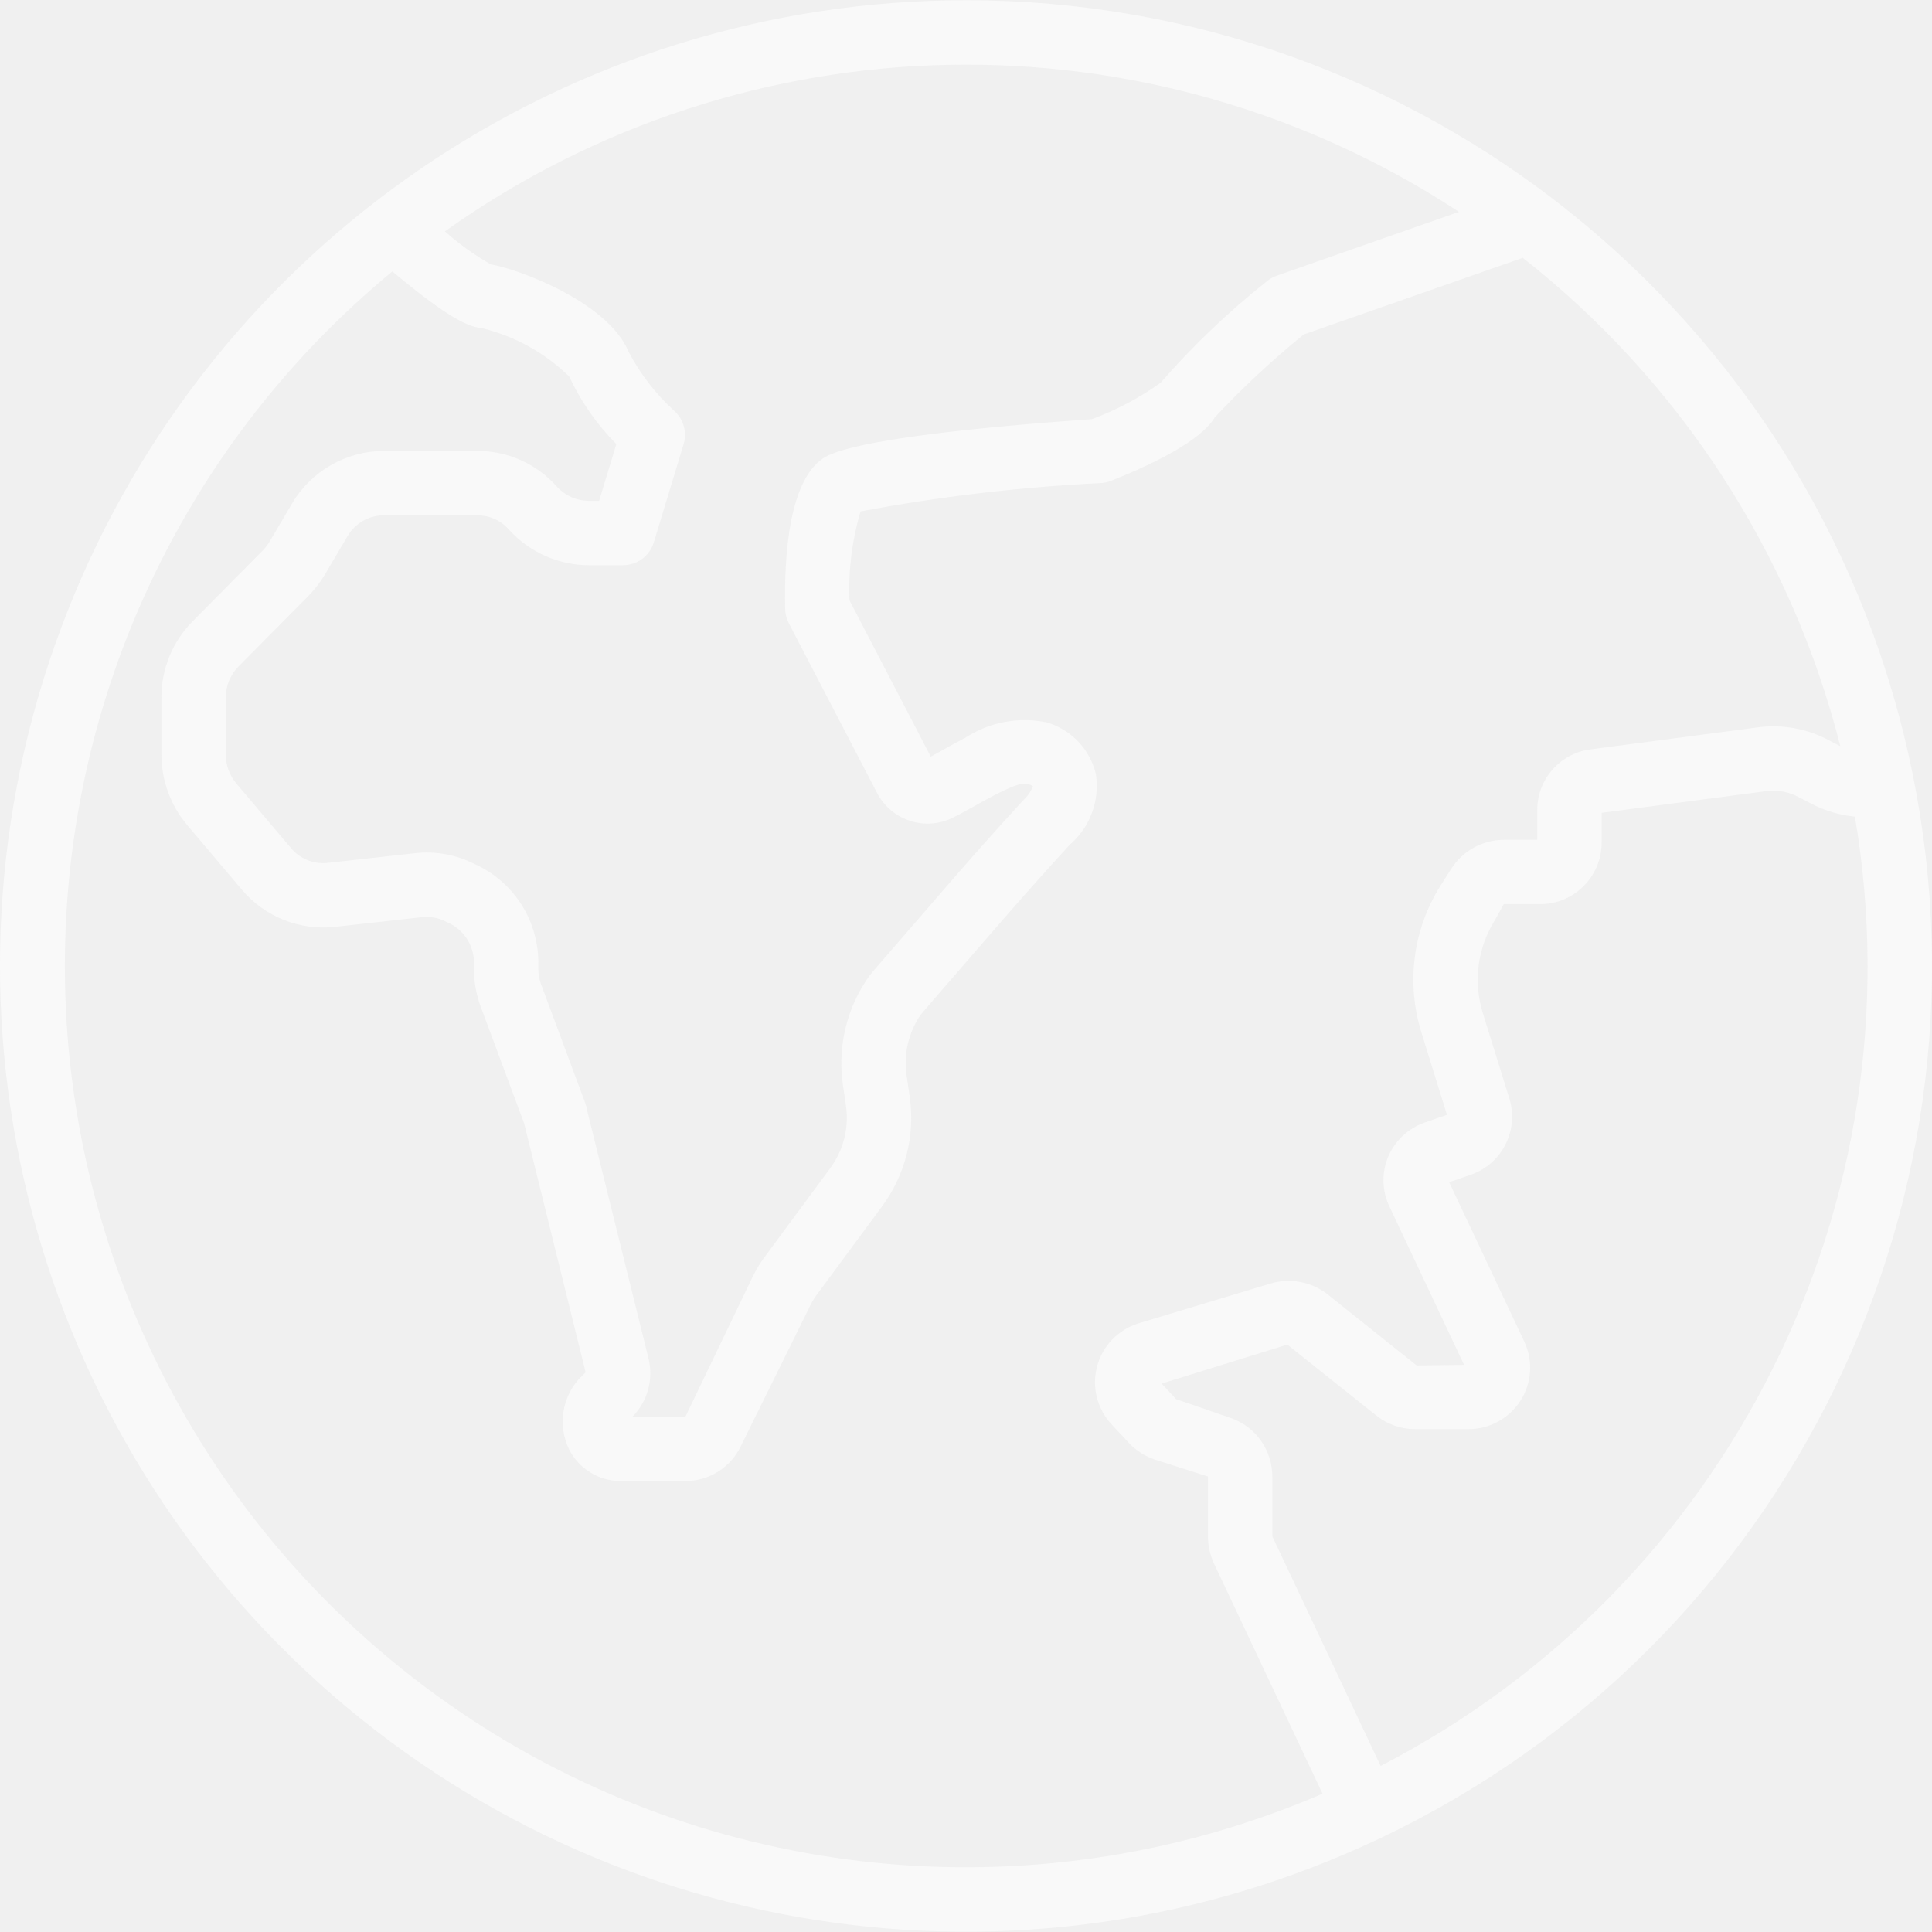
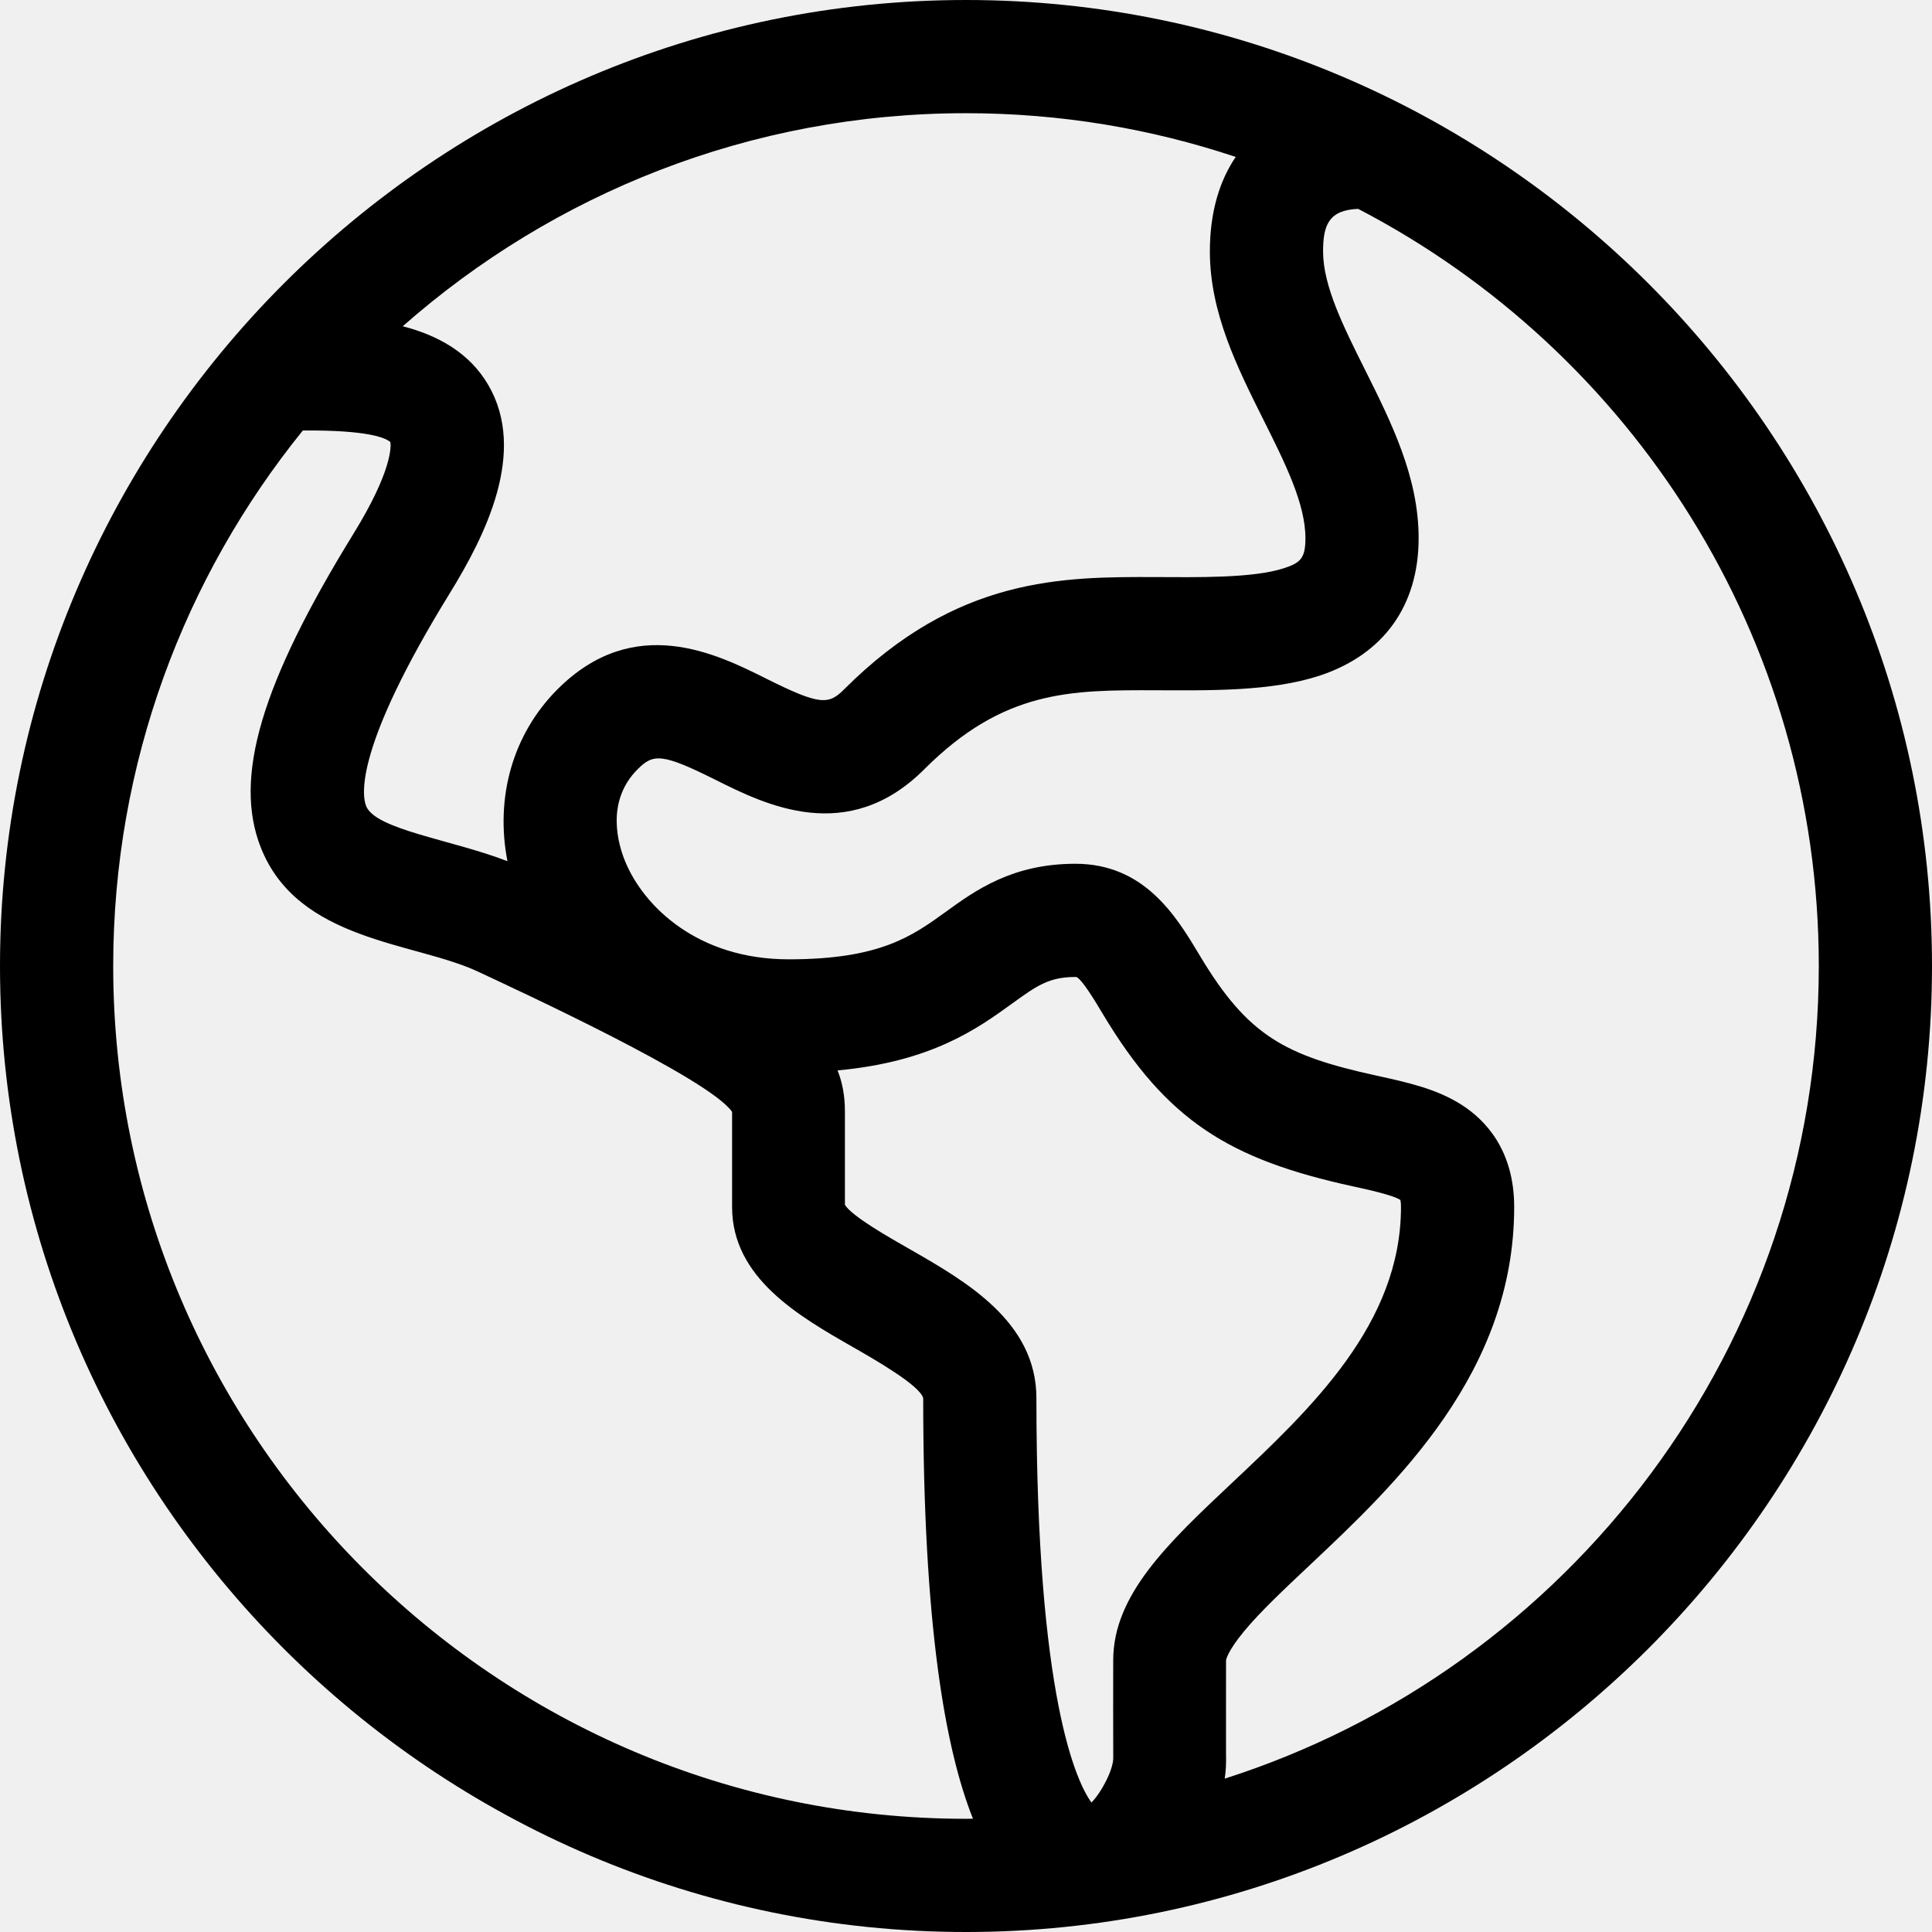
- <svg xmlns="http://www.w3.org/2000/svg" width="75" height="75" viewBox="0 0 75 75" fill="none">
-   <g clip-path="url(#clip0)">
-     <path d="M74.081 29.261C70.23 12.158 55.039 0.008 37.508 0.01C22.119 0.003 8.289 9.4 2.629 23.71C-3.031 38.02 0.629 54.335 11.858 64.856C23.088 75.377 39.607 77.968 53.518 71.388C53.528 71.384 53.539 71.386 53.549 71.381C53.558 71.377 53.564 71.368 53.573 71.363C69.414 63.852 77.932 46.364 74.081 29.261ZM56.639 8.225L49.563 10.702C49.42 10.752 49.287 10.829 49.17 10.927C47.681 12.111 46.303 13.427 45.052 14.861C44.23 15.448 43.332 15.923 42.384 16.272C38.151 16.57 32.986 17.074 31.936 17.803C30.649 18.698 30.435 21.472 30.48 23.642C30.485 23.833 30.533 24.021 30.621 24.191L34.06 30.805C34.629 31.867 35.942 32.278 37.015 31.73C37.304 31.585 37.597 31.422 37.891 31.257C38.132 31.123 38.373 30.987 38.664 30.838C39.096 30.621 39.634 30.356 39.898 30.432C39.969 30.454 40.038 30.484 40.102 30.522C40.012 30.741 39.873 30.937 39.696 31.093C38.806 32.065 37.929 33.046 37.049 34.059L34.105 37.46C34.005 37.575 33.905 37.689 33.761 37.867C32.881 39.088 32.508 40.601 32.718 42.091L32.841 42.928C32.964 43.792 32.739 44.669 32.216 45.367L29.752 48.703C29.54 48.979 29.356 49.277 29.205 49.591L26.609 54.994H24.555C25.142 54.399 25.376 53.542 25.174 52.731L22.793 43.11H22.794C22.778 43.013 22.753 42.918 22.721 42.825L21.001 38.201C20.932 38.012 20.896 37.812 20.898 37.611V37.387C20.904 35.781 19.995 34.312 18.555 33.603L18.445 33.554C17.725 33.18 16.91 33.029 16.104 33.121L12.728 33.497C12.183 33.558 11.643 33.341 11.292 32.919L9.173 30.413C8.911 30.102 8.767 29.709 8.766 29.302V27.09C8.76 26.639 8.934 26.205 9.249 25.883L11.982 23.124C12.221 22.878 12.431 22.606 12.608 22.312L13.491 20.814C13.785 20.309 14.328 20 14.912 20.005H18.529C19.006 20.002 19.46 20.21 19.77 20.573C20.561 21.441 21.68 21.937 22.855 21.941H24.185C24.736 21.941 25.221 21.581 25.381 21.054L26.537 17.243C26.676 16.781 26.538 16.28 26.181 15.955C25.46 15.303 24.859 14.528 24.408 13.666C23.593 11.694 20.032 10.419 19.056 10.265C18.418 9.901 17.82 9.471 17.271 8.982C28.983 0.637 44.615 0.336 56.639 8.225ZM18.267 66.728C8.433 60.256 2.514 49.271 2.518 37.499C2.516 27.064 7.18 17.174 15.232 10.537C17.503 12.439 18.221 12.685 18.703 12.738C19.982 13.047 21.154 13.695 22.096 14.615C22.55 15.589 23.169 16.477 23.927 17.239L23.258 19.442H22.855C22.391 19.44 21.949 19.247 21.632 18.907C20.849 18.014 19.718 17.503 18.53 17.505H14.913C13.444 17.506 12.085 18.282 11.337 19.545L10.471 21.018C10.396 21.141 10.308 21.256 10.209 21.361L7.475 24.122C6.694 24.911 6.26 25.979 6.267 27.089V29.302C6.27 30.296 6.62 31.258 7.259 32.019L9.385 34.532C10.276 35.59 11.637 36.133 13.012 35.979L16.38 35.605C16.715 35.567 17.053 35.635 17.349 35.798L17.471 35.854C18.046 36.147 18.406 36.741 18.398 37.387V37.611C18.398 38.114 18.487 38.613 18.663 39.084L20.348 43.61C20.353 43.636 20.358 43.659 20.362 43.672L22.735 53.278L22.497 53.507C21.809 54.256 21.648 55.349 22.092 56.264C22.472 57.016 23.243 57.491 24.086 57.493H26.609C27.518 57.494 28.348 56.977 28.748 56.16L31.457 50.676C31.539 50.508 31.638 50.348 31.753 50.2L34.221 46.858C35.138 45.633 35.532 44.094 35.315 42.579L35.193 41.739C35.073 40.915 35.269 40.076 35.742 39.39L35.987 39.104C36.084 38.993 36.181 38.881 36.256 38.79L38.937 35.695C39.801 34.703 40.665 33.735 41.53 32.791C42.316 32.114 42.698 31.081 42.543 30.056C42.315 29.091 41.587 28.323 40.636 28.044C39.544 27.817 38.407 28.031 37.473 28.639C37.205 28.777 36.937 28.926 36.671 29.075C36.49 29.176 36.31 29.278 36.132 29.373L32.976 23.303C32.93 22.137 33.075 20.972 33.405 19.853C36.492 19.272 39.616 18.904 42.754 18.752C42.883 18.743 43.009 18.714 43.129 18.667C44.659 18.059 46.601 17.137 47.153 16.207C48.23 15.056 49.385 13.979 50.608 12.985L59.114 10.008C65.204 14.793 69.539 21.46 71.441 28.968L70.986 28.73C70.139 28.281 69.173 28.109 68.223 28.238L61.778 29.086C60.577 29.224 59.672 30.242 59.676 31.451V32.601H58.376C57.548 32.606 56.778 33.031 56.334 33.731L55.917 34.387C54.847 36.09 54.579 38.177 55.184 40.095L56.172 43.279L55.297 43.581C54.658 43.807 54.145 44.292 53.884 44.917C53.63 45.533 53.648 46.228 53.934 46.83L56.835 52.984L54.994 53.006L51.505 50.222C50.884 49.752 50.077 49.604 49.331 49.824L44.183 51.377C43.401 51.623 42.799 52.252 42.588 53.044C42.377 53.836 42.586 54.681 43.142 55.283L43.857 56.049C44.12 56.317 44.439 56.521 44.791 56.647L46.892 57.318V59.642C46.896 59.994 46.971 60.341 47.111 60.663L51.341 69.631C40.531 74.291 28.101 73.2 18.267 66.728ZM53.596 68.554L49.391 59.642V57.318C49.393 56.3 48.752 55.392 47.793 55.052L45.657 54.316L45.093 53.711L49.974 52.197L53.427 54.951C53.857 55.293 54.39 55.48 54.94 55.48H56.989C57.809 55.485 58.575 55.071 59.02 54.382C59.462 53.699 59.523 52.837 59.181 52.099L56.256 45.893L57.115 45.597C58.316 45.169 58.969 43.871 58.595 42.651L57.568 39.345C57.183 38.127 57.353 36.801 58.032 35.718L58.376 35.099H59.776C61.093 35.105 62.167 34.043 62.175 32.725V31.554L68.563 30.713C68.999 30.654 69.442 30.735 69.829 30.945L70.328 31.206C70.852 31.476 71.422 31.644 72.008 31.702C74.542 46.684 67.097 61.584 53.596 68.554Z" fill="#F9F9F9" />
+ <svg xmlns="http://www.w3.org/2000/svg" version="1.1" id="Capa_1" x="0px" y="0px" viewBox="0 0 512 512" style="enable-background:new 0 0 512 512;" xml:space="preserve">
+   <g>
+     <g>
+       <path d="M256,0C114.664,0,0,115.612,0,256c0,140.959,115.049,256,256,256c140.96,0,256-115.049,256-256    C512,115.04,396.951,0,256,0z M256,30c24.968,0,49,4.079,71.474,11.59c-4.212,6.221-6.846,14.445-6.846,25.056    c0,16.203,7.242,30.686,14.245,44.693c5.697,11.394,11.078,22.156,11.078,31.277c0,5.274-1.255,6.489-5.57,7.928    c-8.237,2.746-23.532,2.421-34.003,2.387c-24.718-0.083-52.751-0.173-82.65,29.725c-4.129,4.131-6.365,4.342-20.669-2.81    c-13.087-6.544-34.994-17.496-55.299,2.81c-11.877,11.877-16.568,28.603-13.284,45.566c-14.677-5.698-34.972-8.336-37.455-14.634    c-1.149-2.913-2.943-15.593,22.207-56.423c9.327-15.143,20.532-37.33,10.194-55.103c-5.014-8.62-13.414-13.208-22.689-15.599    C146.574,51.343,198.838,30,256,30z M256,482C131.383,482,30,380.617,30,256c0-53.708,18.844-103.091,50.251-141.911    c17.288-0.148,21.957,1.955,23.206,3.073c0.16,0.983,0.617,7.403-9.773,24.27c-24.516,39.801-31.864,64.672-24.572,83.163    c9.85,24.978,40.77,25.015,57.557,32.894c10.157,4.767,61.419,28.38,67.343,37.179v25.212c0,18.795,17.746,28.946,32.005,37.103    c5.777,3.304,17.798,10.181,18.641,13.544c0,59.838,5.76,92.78,13.185,111.451C257.228,481.982,256.616,482,256,482z     M295.02,465.781c0.094,3.019-3.058,9.164-5.778,11.912c-3.826-5.306-14.583-27.335-14.583-107.167    c0-20.282-18.71-30.985-33.745-39.584c-5.292-3.027-15.099-8.58-17.001-11.642v-24.743c0-4.04-0.652-7.646-1.948-10.889    c24.928-2.291,37.073-11.073,46.283-17.733c6.467-4.677,9.713-7.024,16.734-7.024c0.202,0,0.305,0.014,0.303,0.012    c1.577,0.772,4.93,6.377,6.935,9.729c17.009,28.421,33.601,38.577,66.132,45.702c4.361,0.955,10.847,2.376,12.771,3.657    c0.065,0.306,0.152,0.896,0.152,1.868c0,30.954-23.826,53.379-44.848,73.164c-16.856,15.865-31.414,29.567-31.414,46.952    C295.012,442.424,294.98,464.458,295.02,465.781z M324.561,471.357c0.343-2.17,0.404-4.312,0.348-6.383    c-0.022-2.032,0.004-24.826,0.004-24.975c0.001-0.021,0.226-2.186,4.776-7.691c4.233-5.123,10.58-11.096,17.3-17.421    c22.91-21.563,54.286-51.094,54.286-95.01c0-15.037-7.585-23.037-13.948-27.1c-6.652-4.247-14.377-5.939-22.557-7.731    c-24.296-5.322-34.082-10.531-46.805-31.797c-6.145-10.273-14.561-24.342-32.983-24.342c-16.731,0-26.48,7.05-34.313,12.714    c-8.967,6.485-17.438,12.609-41.656,12.609c-24.055,0-38.364-13.938-43.308-25.873c-1.869-4.512-5.292-15.93,3.268-24.49    c4.131-4.13,6.366-4.342,20.67,2.81c13.087,6.544,34.993,17.497,55.299-2.81c21.071-21.071,38.846-21.012,61.339-20.939    c14.395,0.046,30.781,0.343,43.587-3.927c16.82-5.607,26.084-18.53,26.084-36.388c0-16.203-7.242-30.686-14.245-44.693    c-5.697-11.394-11.078-22.156-11.078-31.277c0-7.038,1.529-10.976,9.293-11.292C432.387,93.039,482,168.831,482,256    C482,356.724,415.761,442.257,324.561,471.357z" />
+     </g>
  </g>
-   <defs>
-     <clipPath id="clip0">
-       <rect width="75" height="75" fill="white" />
-     </clipPath>
-   </defs>
+   <g>
+ </g>
+   <g>
+ </g>
+   <g>
+ </g>
+   <g>
+ </g>
+   <g>
+ </g>
+   <g>
+ </g>
+   <g>
+ </g>
+   <g>
+ </g>
+   <g>
+ </g>
+   <g>
+ </g>
+   <g>
+ </g>
+   <g>
+ </g>
+   <g>
+ </g>
+   <g>
+ </g>
+   <g>
+ </g>
</svg>
